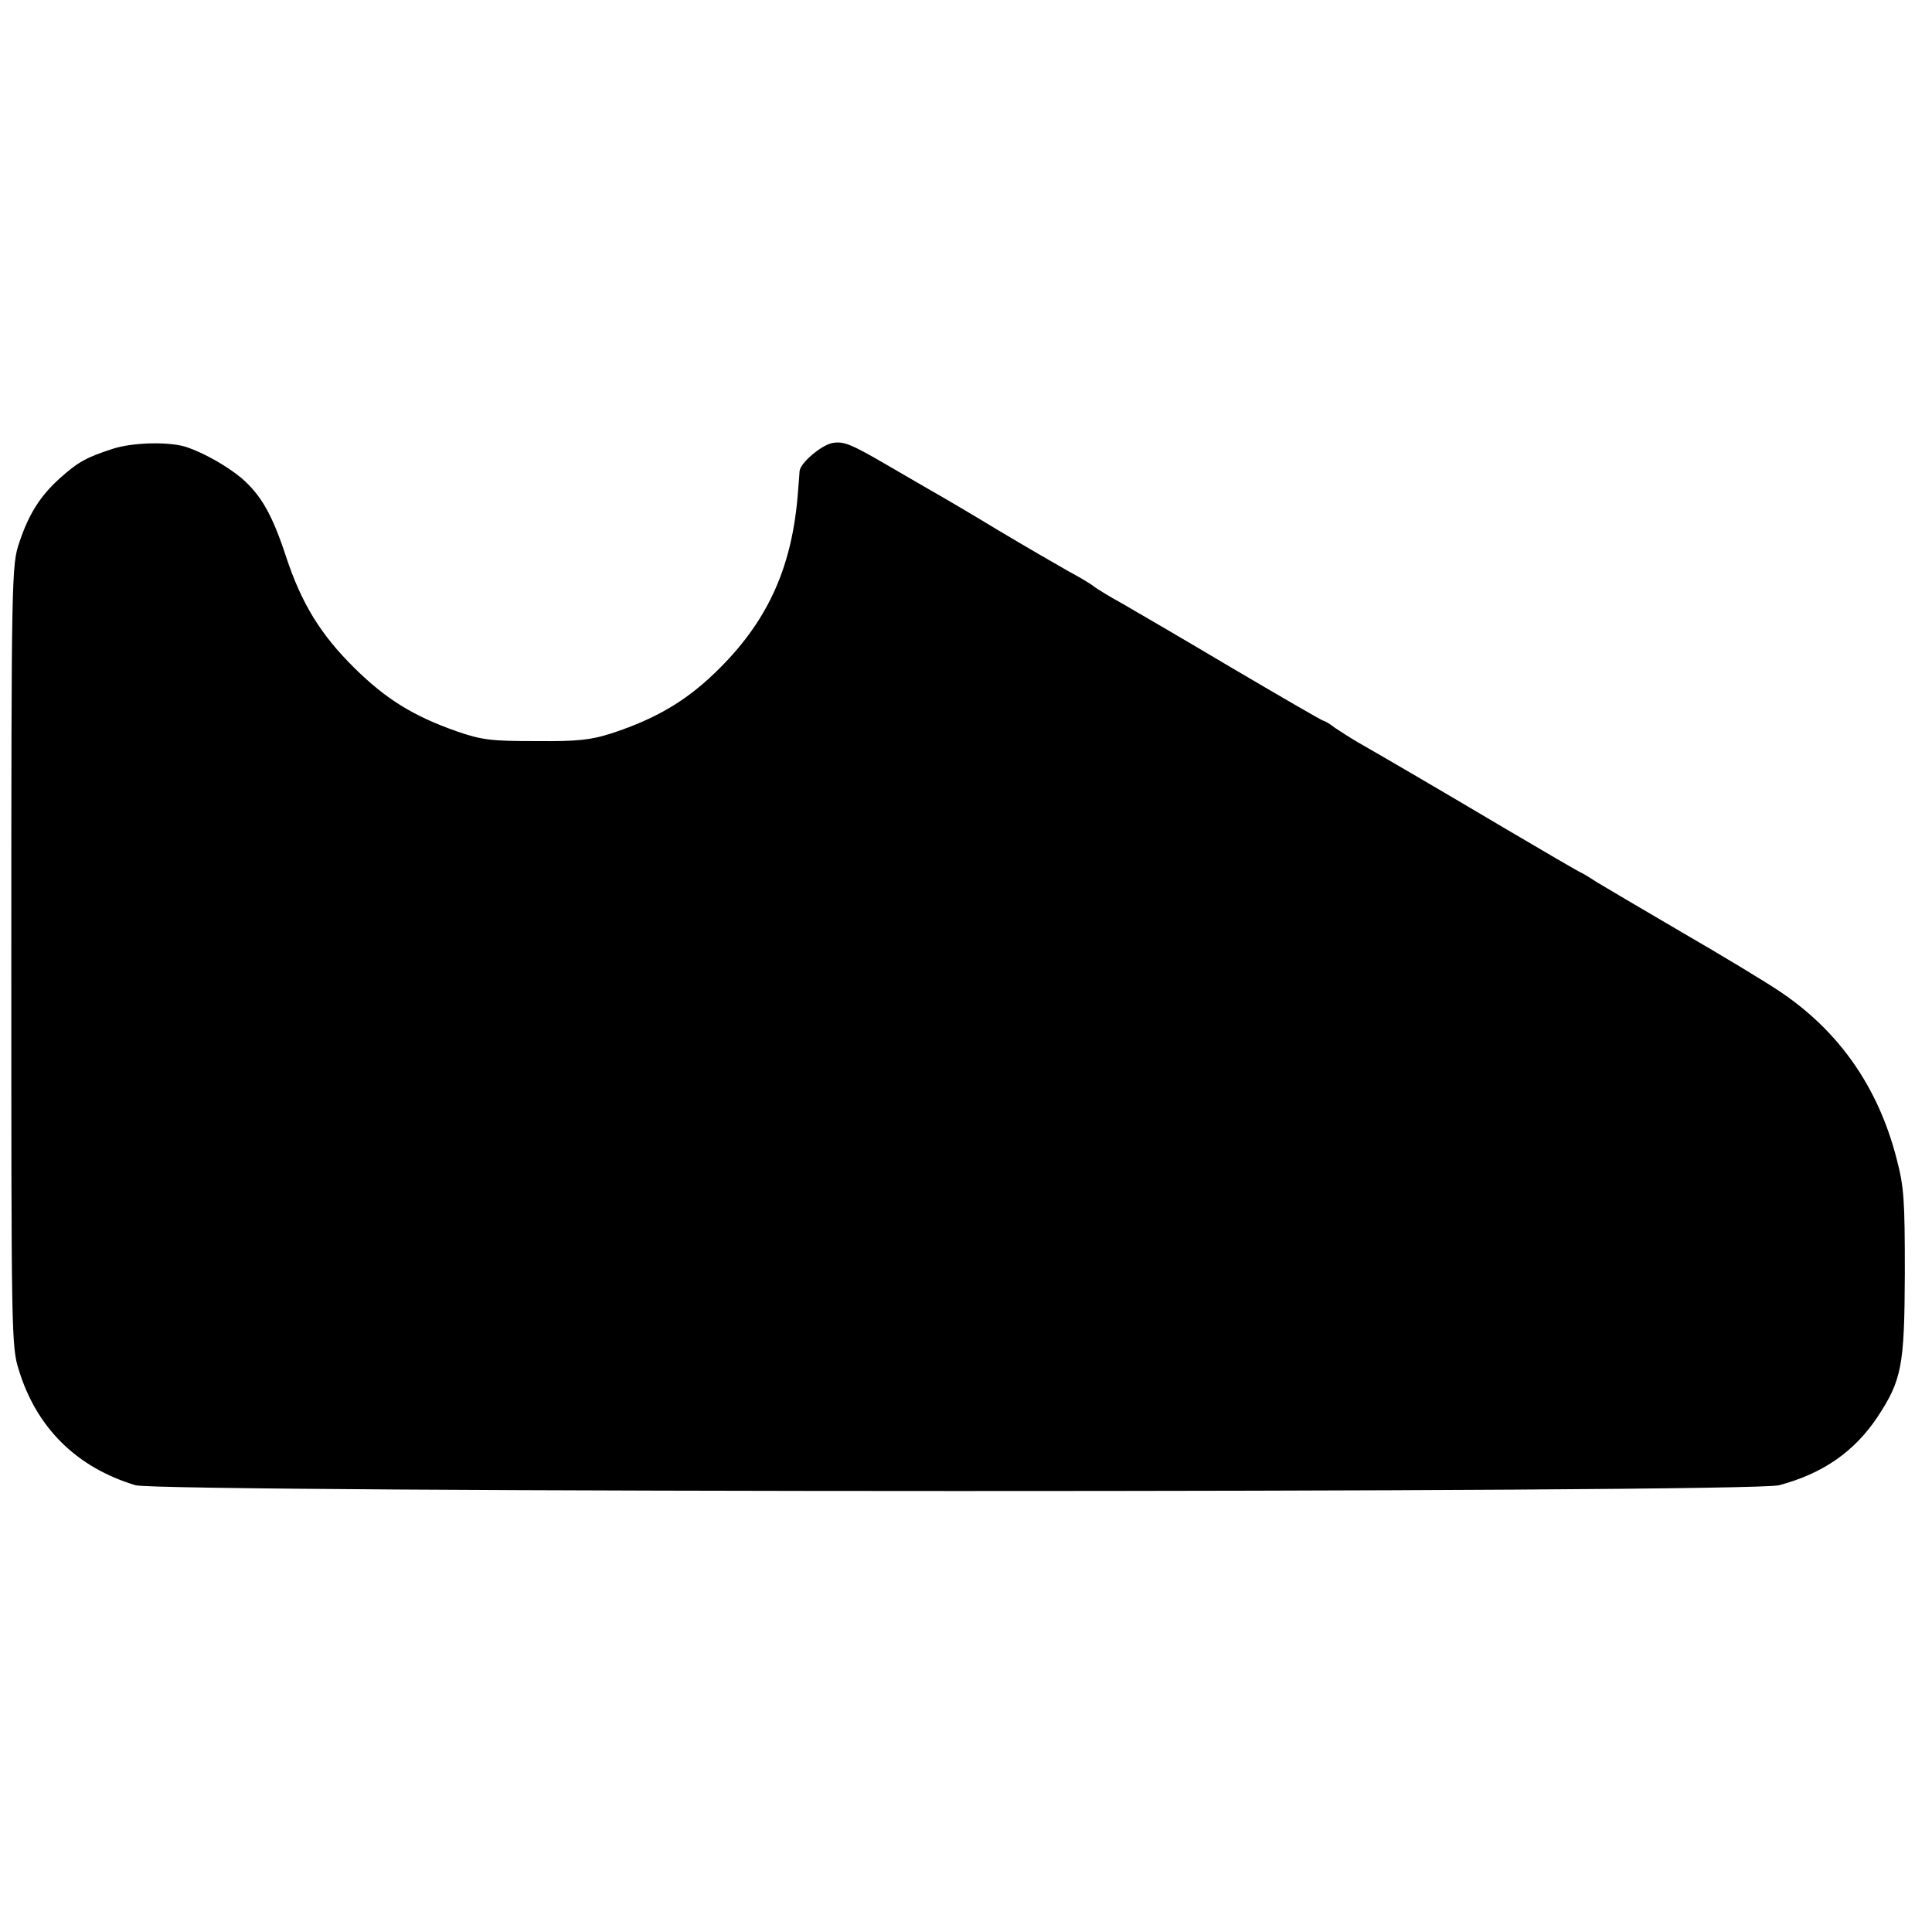
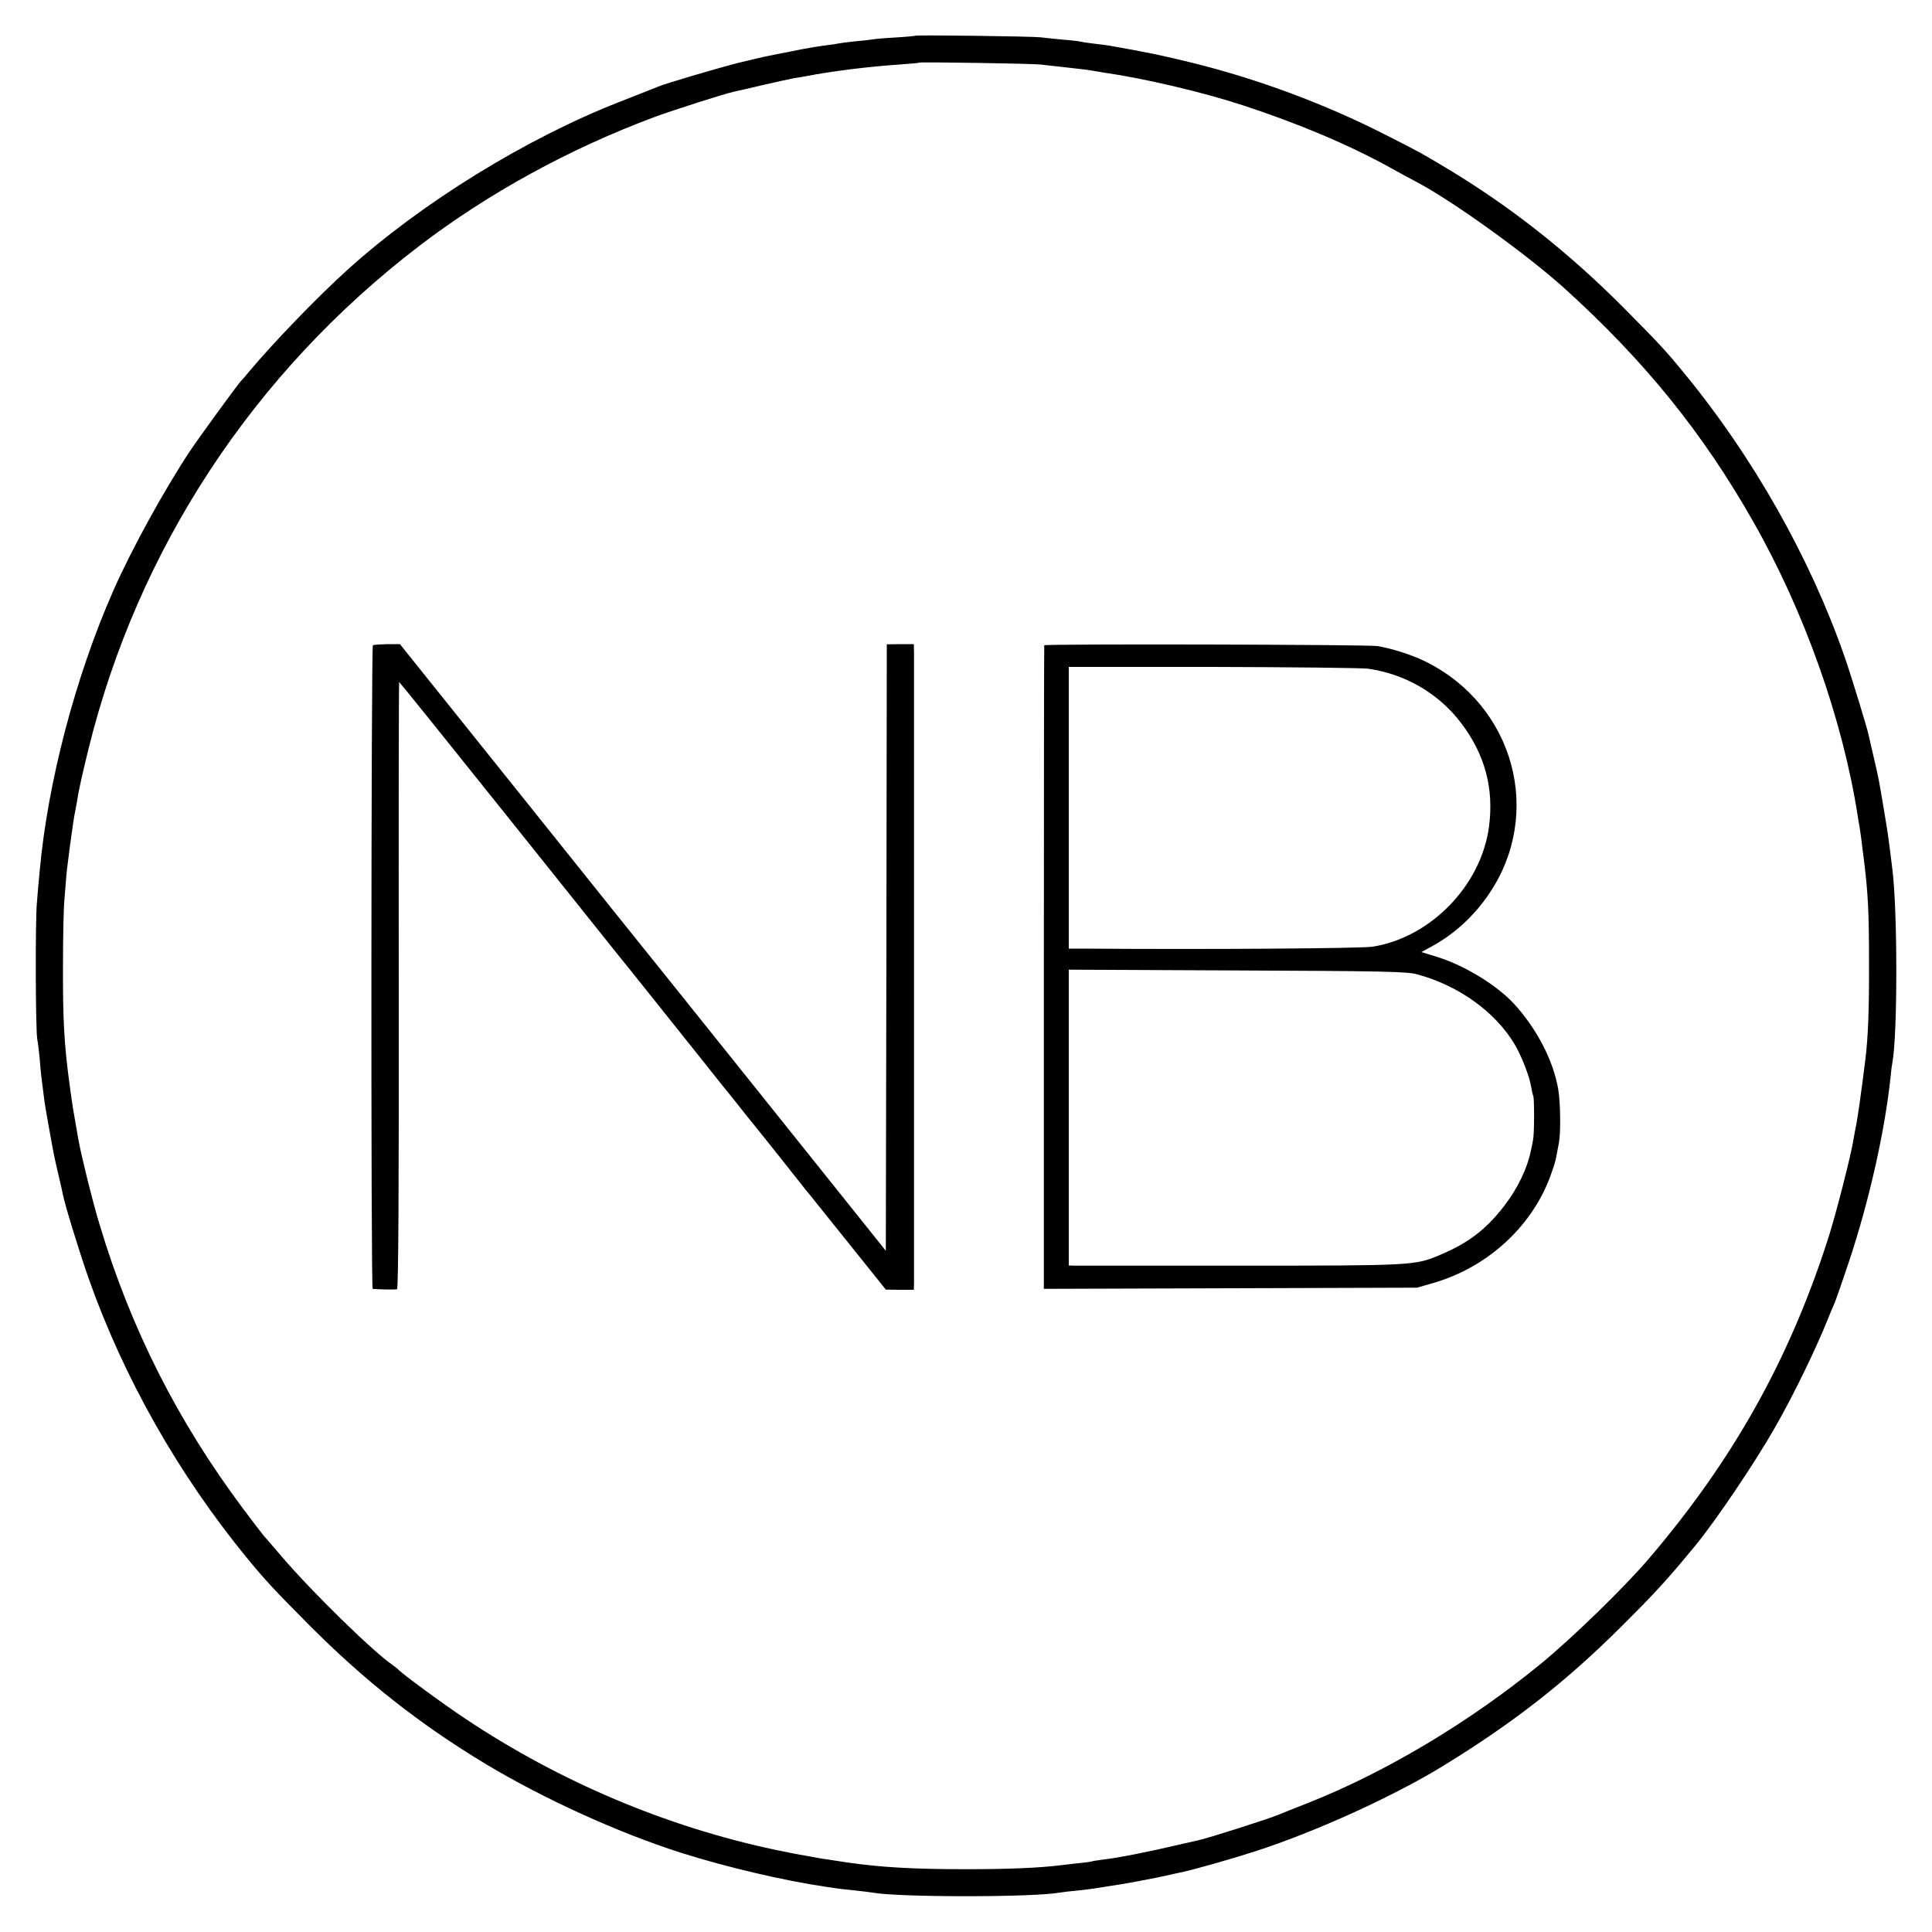
- <svg xmlns="http://www.w3.org/2000/svg" version="1.0" width="512pt" height="512pt" viewBox="0 0 512 512" preserveAspectRatio="xMidYMid meet">
-   <g transform="translate(0,512) scale(0.1,-0.1)" fill="#000000" stroke="none">
-     <path d="M300 3931 c-71 -23 -93 -35 -142 -79 -52 -47 -82 -95 -107 -170 -20 -59 -21 -84 -21 -1095 0 -1002 0 -1036 20 -1098 47 -153 153 -258 309 -305 68 -20 4280 -21 4356 0 116 31 199 89 260 180 65 99 72 135 73 381 0 196 -2 229 -22 305 -49 190 -153 338 -310 443 -34 23 -151 94 -260 157 -108 63 -209 123 -224 132 -15 10 -33 21 -41 25 -8 3 -98 56 -200 116 -199 118 -335 197 -391 229 -19 11 -47 29 -62 39 -14 11 -28 19 -31 19 -3 0 -110 62 -239 138 -128 76 -260 153 -293 172 -33 18 -67 39 -75 45 -8 7 -40 26 -70 42 -30 17 -113 65 -185 108 -71 43 -144 86 -162 96 -18 10 -79 46 -138 80 -91 53 -110 60 -139 55 -30 -6 -84 -52 -87 -74 0 -4 -2 -27 -4 -52 -14 -196 -76 -338 -205 -468 -85 -86 -167 -135 -288 -175 -56 -18 -90 -22 -202 -21 -120 0 -143 3 -210 26 -116 41 -188 86 -271 168 -90 89 -140 171 -181 295 -36 110 -66 163 -118 208 -37 31 -98 66 -145 82 -45 15 -141 13 -195 -4z" />
+ <svg xmlns="http://www.w3.org/2000/svg" version="1.0" width="1000pt" height="1000pt" viewBox="0 0 1000 1000" preserveAspectRatio="xMidYMid meet">
+   <g transform="translate(0,1000) scale(0.1,-0.1)" fill="#000000" stroke="none">
+     <path d="M4738 9815 c-1 -1 -48 -6 -103 -9 -55 -3 -109 -8 -120 -10 -11 -2 -51 -7 -90 -10 -38 -4 -77 -9 -85 -11 -8 -2 -35 -6 -60 -9 -47 -6 -88 -13 -130 -21 -14 -3 -36 -7 -50 -10 -141 -27 -148 -29 -277 -60 -106 -27 -379 -107 -418 -124 -11 -5 -99 -39 -195 -77 -487 -190 -1028 -524 -1411 -870 -154 -139 -383 -376 -511 -529 -18 -22 -35 -42 -39 -45 -14 -13 -212 -285 -266 -365 -133 -201 -301 -506 -396 -721 -197 -447 -341 -996 -382 -1457 -4 -37 -10 -109 -14 -160 -9 -96 -7 -664 2 -707 3 -14 8 -56 12 -95 3 -38 7 -86 10 -105 2 -19 7 -55 10 -80 7 -57 10 -75 29 -180 24 -133 25 -140 47 -235 12 -49 23 -99 25 -110 9 -49 87 -302 132 -430 182 -516 466 -1017 821 -1450 92 -112 144 -168 316 -341 290 -292 578 -519 920 -725 298 -179 684 -355 1010 -459 234 -74 531 -144 750 -176 22 -3 49 -7 61 -9 11 -2 52 -6 90 -10 38 -4 78 -9 89 -11 134 -25 837 -25 970 0 11 2 50 7 87 10 37 4 77 9 90 11 13 2 41 6 63 10 87 12 252 43 330 61 11 3 31 7 45 10 64 12 268 70 395 111 316 102 722 287 980 446 361 222 628 431 911 712 182 181 245 250 393 430 106 130 303 422 408 606 92 160 210 402 273 559 12 30 28 69 36 86 7 17 40 111 73 210 105 314 188 683 217 964 2 25 6 56 9 70 27 146 27 784 0 1000 -4 33 -14 115 -21 165 -5 40 -40 248 -49 295 -8 39 -12 60 -30 135 -9 39 -19 80 -21 92 -7 38 -92 315 -128 418 -178 510 -474 1033 -830 1465 -94 115 -135 159 -316 341 -283 284 -583 521 -915 720 -129 77 -133 80 -315 172 -310 158 -656 287 -995 371 -154 38 -230 54 -440 91 -16 2 -52 7 -80 10 -27 3 -57 8 -65 10 -8 2 -49 7 -90 10 -41 4 -93 9 -115 12 -46 5 -641 13 -647 8z m648 -149 c17 -2 58 -7 90 -10 131 -15 150 -17 174 -21 14 -3 43 -7 65 -11 204 -29 507 -100 715 -168 285 -93 552 -205 770 -326 52 -29 109 -60 125 -68 182 -94 571 -373 770 -552 416 -376 720 -751 982 -1214 263 -463 460 -1019 538 -1516 3 -19 7 -46 10 -60 2 -14 7 -45 10 -70 3 -25 7 -61 10 -80 24 -190 29 -281 29 -555 1 -244 -5 -386 -19 -500 -21 -168 -41 -311 -50 -351 -3 -12 -7 -39 -11 -60 -11 -75 -94 -400 -133 -519 -202 -627 -492 -1143 -926 -1652 -128 -150 -398 -412 -560 -545 -368 -301 -799 -559 -1202 -719 -71 -28 -137 -54 -148 -59 -50 -22 -370 -124 -422 -135 -10 -2 -65 -15 -123 -28 -130 -31 -297 -64 -370 -72 -30 -4 -57 -8 -60 -10 -3 -1 -34 -6 -70 -9 -36 -4 -78 -9 -95 -11 -106 -13 -263 -20 -485 -20 -275 0 -442 10 -615 35 -38 6 -86 13 -105 16 -19 2 -44 7 -56 9 -12 3 -39 7 -60 11 -21 3 -91 17 -154 30 -564 120 -1114 353 -1600 677 -116 77 -335 238 -350 257 -3 3 -15 13 -28 22 -100 68 -415 376 -571 558 -45 52 -89 104 -99 115 -9 11 -56 72 -103 135 -339 453 -582 933 -743 1470 -37 122 -93 348 -110 440 -29 165 -30 170 -45 280 -29 213 -36 337 -35 625 0 143 3 298 8 345 4 47 7 92 8 100 1 34 37 308 47 350 5 25 12 65 16 90 4 25 27 128 52 229 255 1039 854 1951 1713 2608 357 273 779 504 1217 667 103 38 361 120 410 131 10 2 77 17 148 34 72 17 148 33 169 37 21 3 48 8 60 10 134 26 319 49 481 60 55 4 102 8 104 10 4 4 588 -5 627 -10z" />
+     <path d="M1930 6660 c-9 -6 -11 -3330 -1 -3331 23 -3 118 -5 126 -2 7 2 10 512 9 1573 -1 864 0 1570 2 1570 2 0 255 -314 561 -697 307 -384 564 -705 570 -713 7 -8 125 -155 262 -327 137 -172 263 -329 279 -350 17 -21 55 -67 83 -103 28 -36 64 -81 80 -100 16 -19 78 -98 140 -175 61 -77 120 -152 132 -167 12 -14 36 -43 52 -64 17 -21 104 -130 195 -243 l165 -206 73 -1 72 0 1 35 c0 49 0 3194 0 3256 l-1 51 -70 0 -70 -1 -2 -1569 -3 -1570 -560 700 c-308 384 -565 706 -572 714 -6 8 -27 33 -45 56 -18 22 -327 407 -685 855 l-653 815 -66 0 c-36 -1 -69 -3 -74 -6z" />
+     <path d="M5405 6660 c-1 -3 -2 -753 -2 -1668 l0 -1663 966 3 966 3 79 23 c276 78 506 283 606 542 16 43 32 90 34 106 3 16 10 52 15 79 10 53 8 213 -4 279 -26 150 -113 315 -231 443 -93 99 -262 201 -408 244 l-69 21 53 29 c118 64 221 159 299 275 279 414 129 969 -325 1197 -71 36 -174 69 -254 83 -49 8 -1720 12 -1725 4z m1675 -121 c193 -27 367 -128 484 -283 123 -163 169 -338 143 -535 -40 -303 -301 -573 -602 -621 -58 -9 -835 -15 -1497 -10 l-76 0 0 729 0 729 742 0 c408 -1 771 -5 806 -9z m255 -1582 c214 -58 403 -193 504 -361 37 -62 78 -168 87 -225 3 -20 8 -39 10 -43 6 -10 6 -198 -1 -228 -2 -14 -7 -38 -11 -55 -18 -91 -69 -197 -137 -285 -96 -125 -187 -194 -337 -257 -127 -53 -137 -54 -1034 -54 -457 0 -843 0 -857 0 l-27 1 0 766 0 765 871 -4 c765 -3 879 -6 932 -20z" />
  </g>
</svg>
